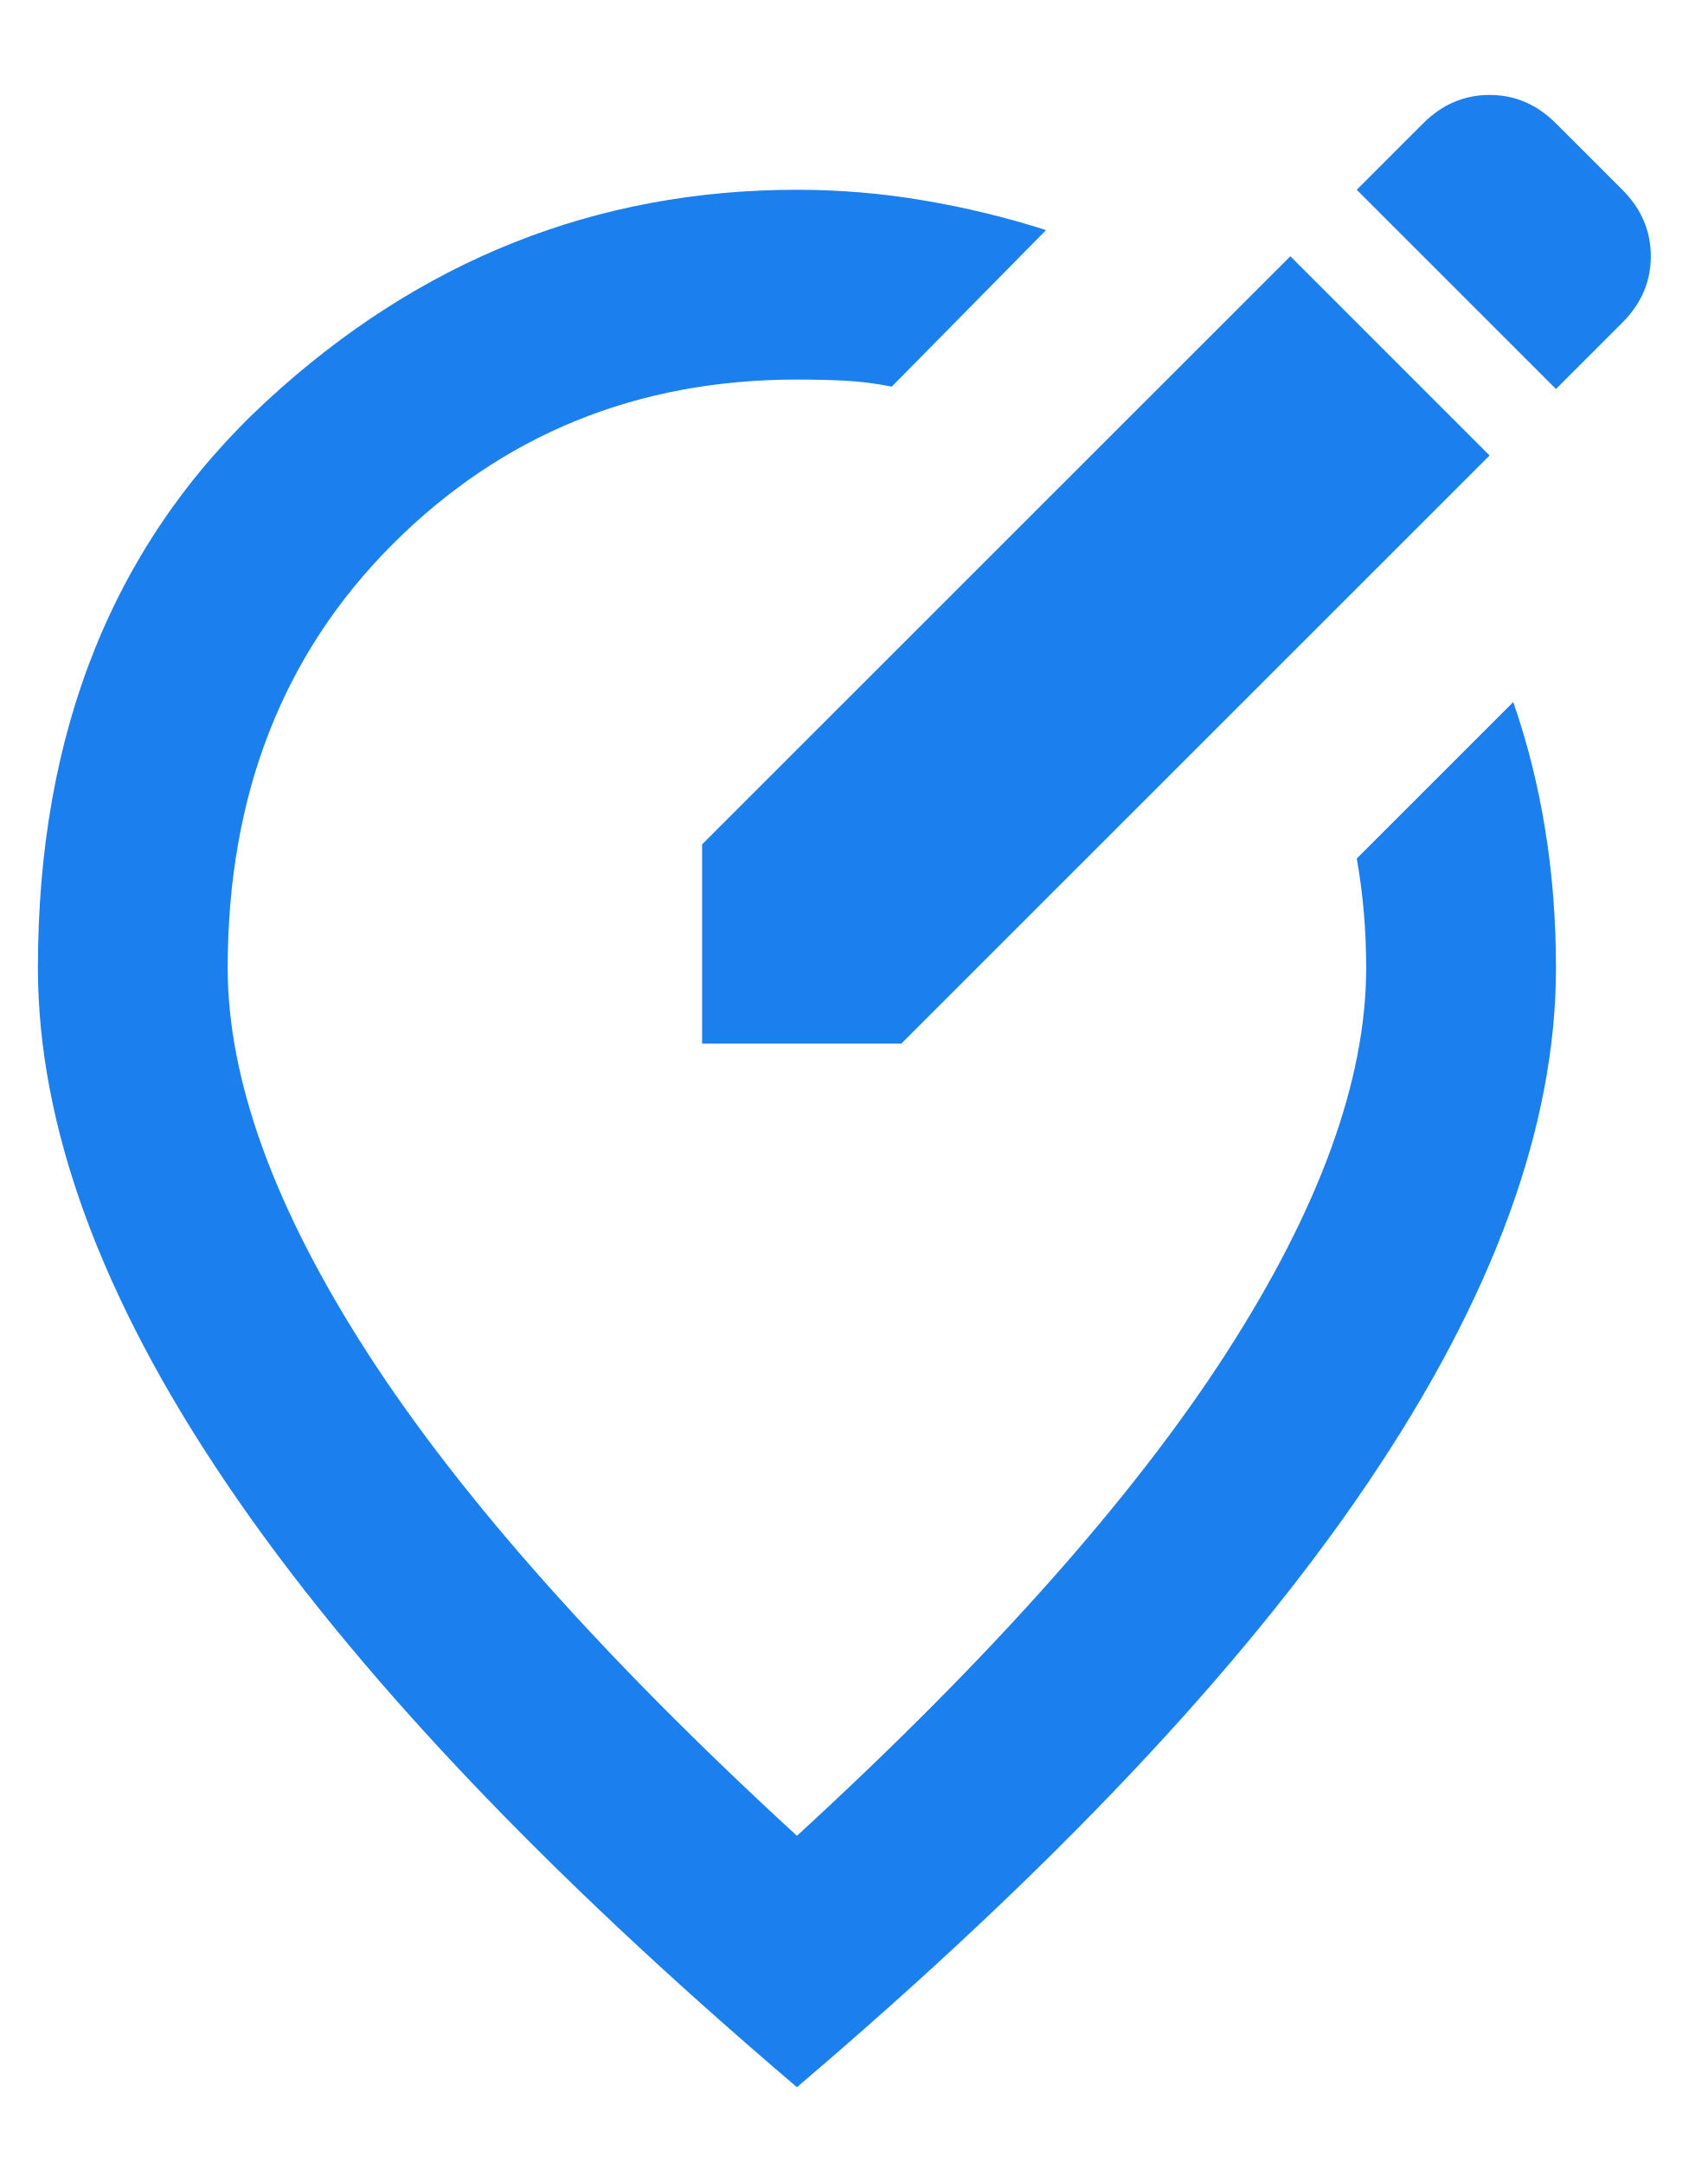
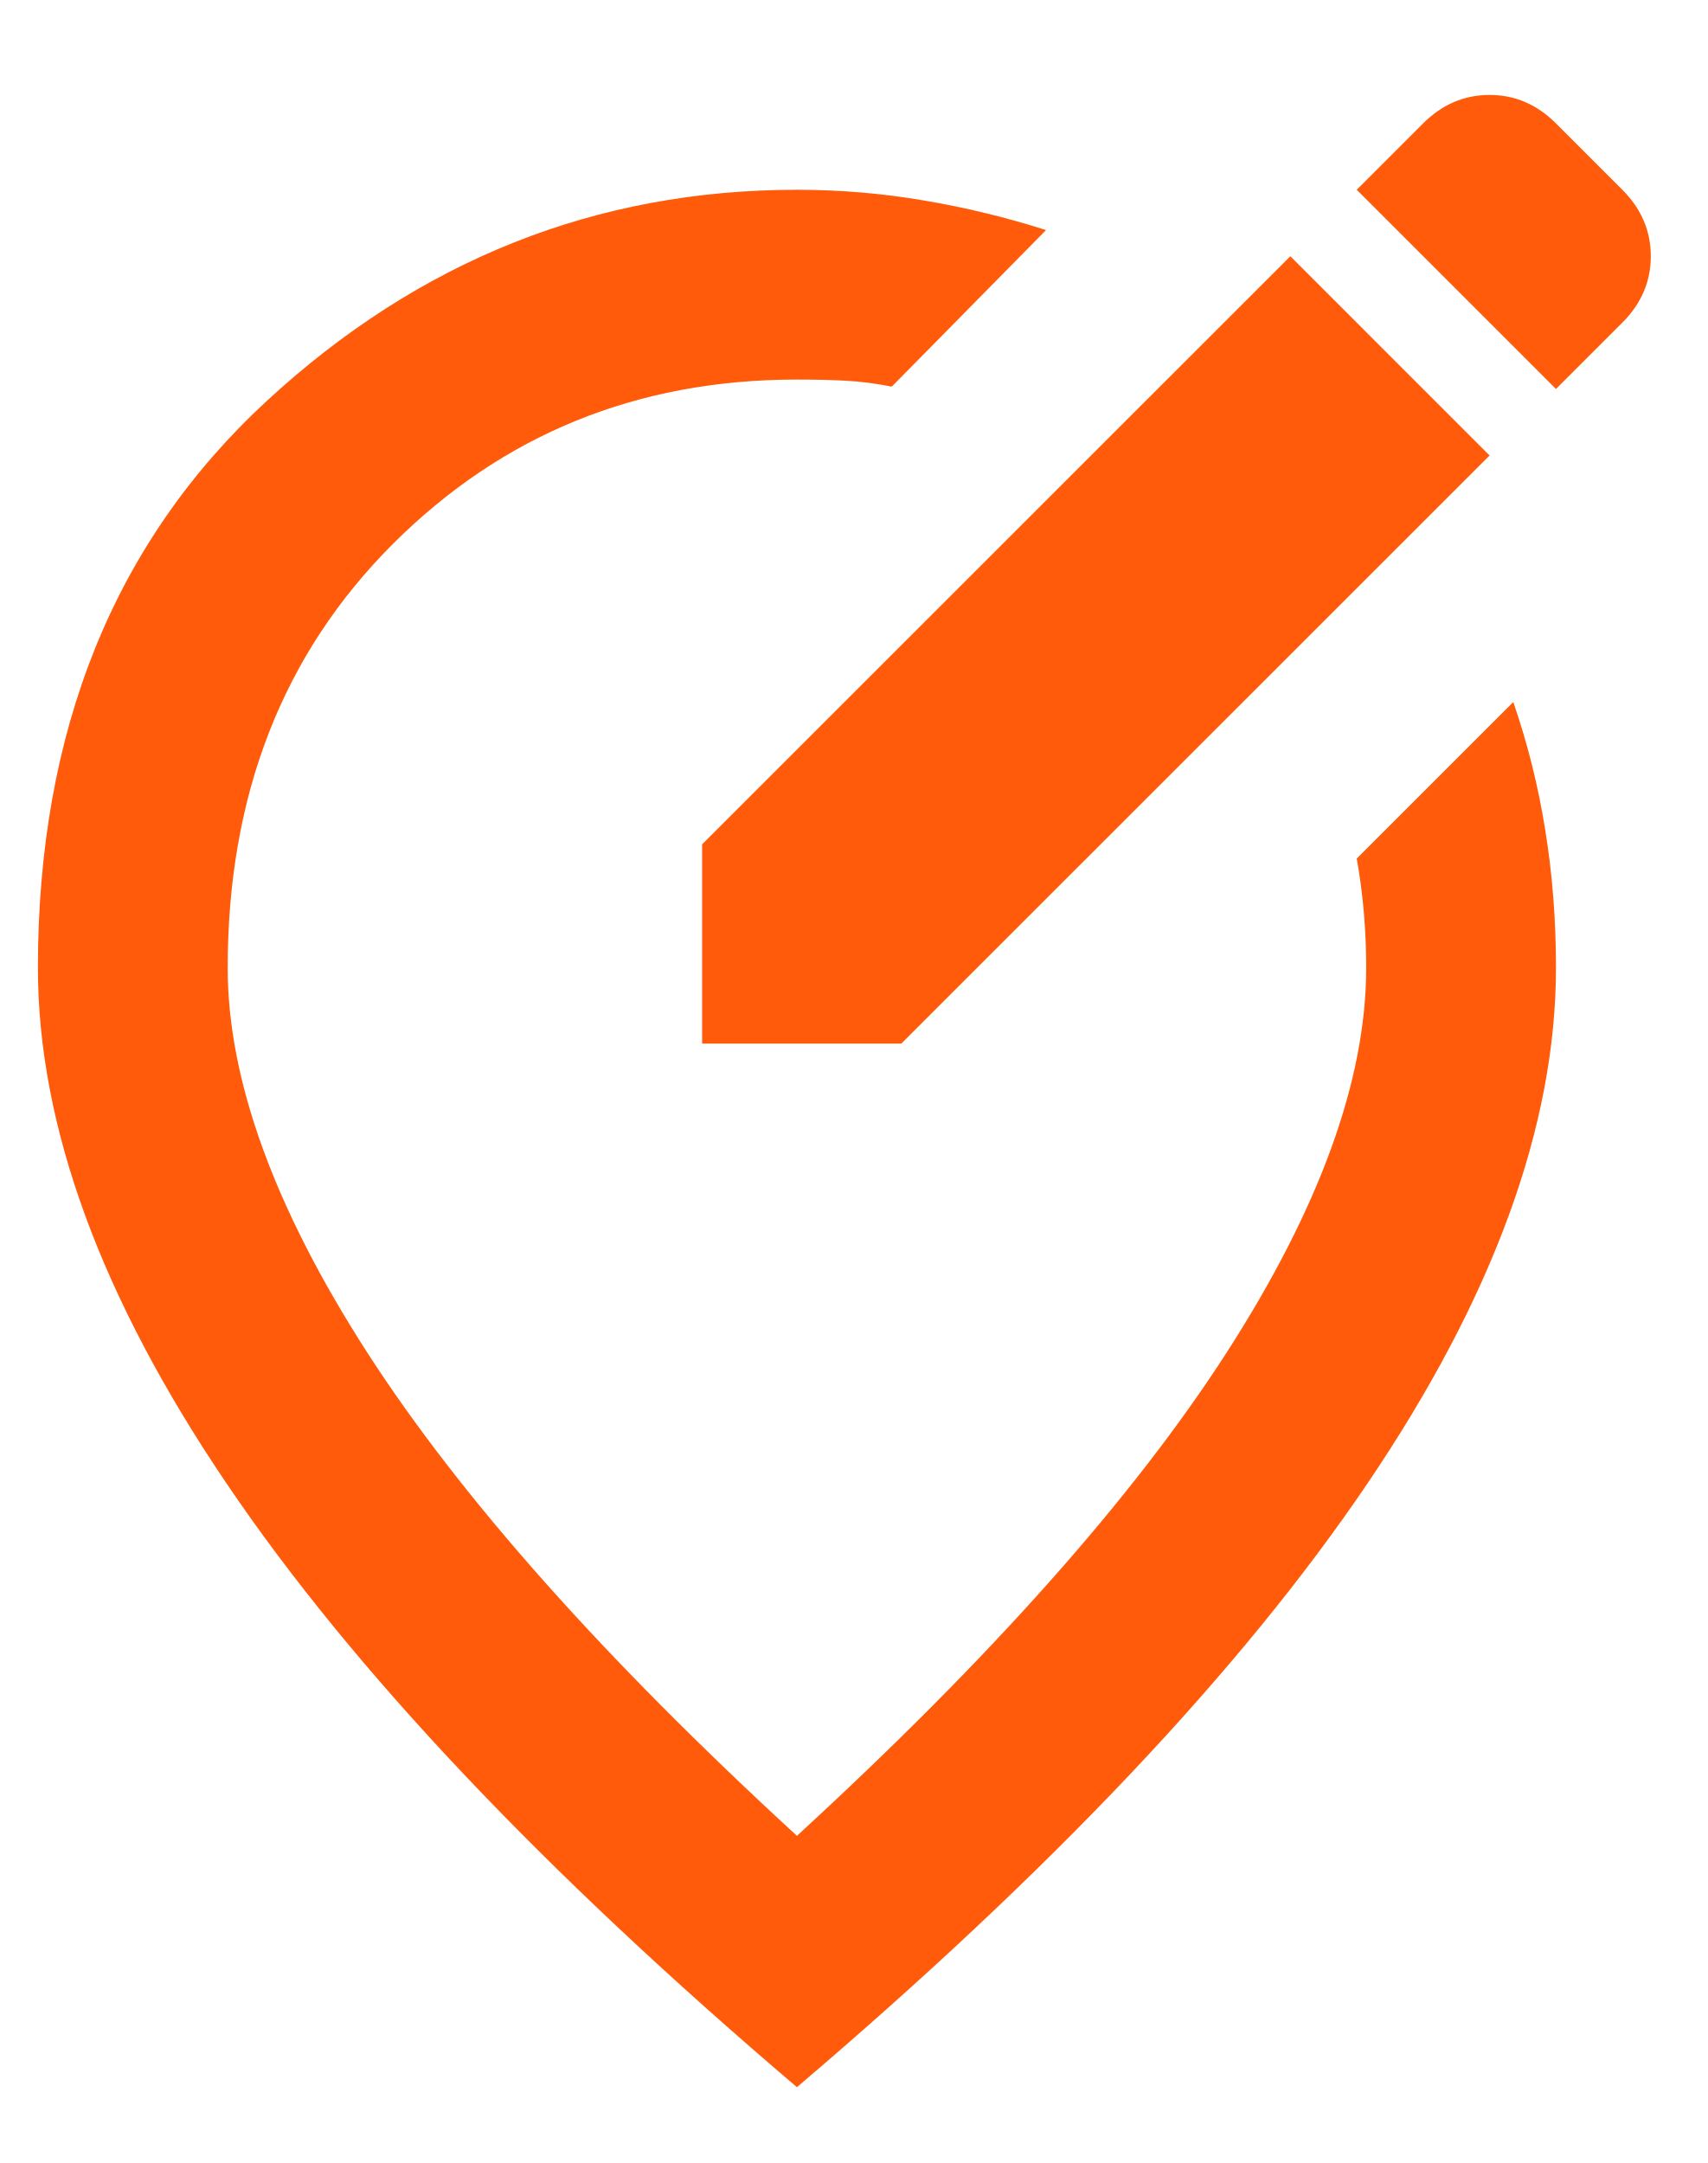
<svg xmlns="http://www.w3.org/2000/svg" width="15" height="19" viewBox="0 0 15 19" fill="none">
-   <path d="M6.167 9.167H7.917L13.084 4.001L11.334 2.251L6.167 7.417V9.167ZM13.667 3.417L14.25 2.834C14.417 2.667 14.5 2.473 14.5 2.251C14.5 2.028 14.417 1.834 14.25 1.667L13.667 1.084C13.5 0.917 13.306 0.834 13.084 0.834C12.861 0.834 12.667 0.917 12.5 1.084L11.917 1.667L13.667 3.417ZM7 18.334C4.764 16.431 3.094 14.664 1.99 13.031C0.886 11.4 0.333 9.89 0.333 8.501C0.333 6.417 1.004 4.758 2.344 3.521C3.684 2.285 5.236 1.667 7 1.667C7.375 1.667 7.747 1.698 8.115 1.761C8.483 1.823 8.84 1.91 9.188 2.021L7.833 3.396C7.695 3.369 7.559 3.351 7.427 3.344C7.295 3.337 7.153 3.334 7 3.334C5.597 3.334 4.413 3.816 3.448 4.781C2.483 5.747 2 6.987 2 8.501C2 9.487 2.41 10.615 3.229 11.886C4.049 13.157 5.306 14.57 7 16.126C8.695 14.57 9.952 13.157 10.771 11.886C11.59 10.615 12 9.487 12 8.501C12 8.334 11.993 8.171 11.979 8.011C11.965 7.851 11.945 7.695 11.917 7.542L13.292 6.167C13.417 6.528 13.511 6.903 13.573 7.292C13.636 7.681 13.667 8.084 13.667 8.501C13.667 9.89 13.115 11.4 12.011 13.031C10.907 14.664 9.236 16.431 7 18.334Z" fill="#1B7FED" />
+   <path d="M6.167 9.167H7.917L13.084 4.001L11.334 2.251L6.167 7.417V9.167ZM13.667 3.417L14.25 2.834C14.417 2.667 14.5 2.473 14.5 2.251C14.5 2.028 14.417 1.834 14.25 1.667L13.667 1.084C13.5 0.917 13.306 0.834 13.084 0.834C12.861 0.834 12.667 0.917 12.5 1.084L11.917 1.667L13.667 3.417ZM7 18.334C4.764 16.431 3.094 14.664 1.99 13.031C0.886 11.4 0.333 9.89 0.333 8.501C0.333 6.417 1.004 4.758 2.344 3.521C3.684 2.285 5.236 1.667 7 1.667C7.375 1.667 7.747 1.698 8.115 1.761C8.483 1.823 8.84 1.91 9.188 2.021L7.833 3.396C7.695 3.369 7.559 3.351 7.427 3.344C7.295 3.337 7.153 3.334 7 3.334C5.597 3.334 4.413 3.816 3.448 4.781C2.483 5.747 2 6.987 2 8.501C2 9.487 2.41 10.615 3.229 11.886C4.049 13.157 5.306 14.57 7 16.126C8.695 14.57 9.952 13.157 10.771 11.886C11.59 10.615 12 9.487 12 8.501C12 8.334 11.993 8.171 11.979 8.011C11.965 7.851 11.945 7.695 11.917 7.542L13.292 6.167C13.417 6.528 13.511 6.903 13.573 7.292C13.636 7.681 13.667 8.084 13.667 8.501C13.667 9.89 13.115 11.4 12.011 13.031C10.907 14.664 9.236 16.431 7 18.334Z" fill="#ff5b0a" />
</svg>
